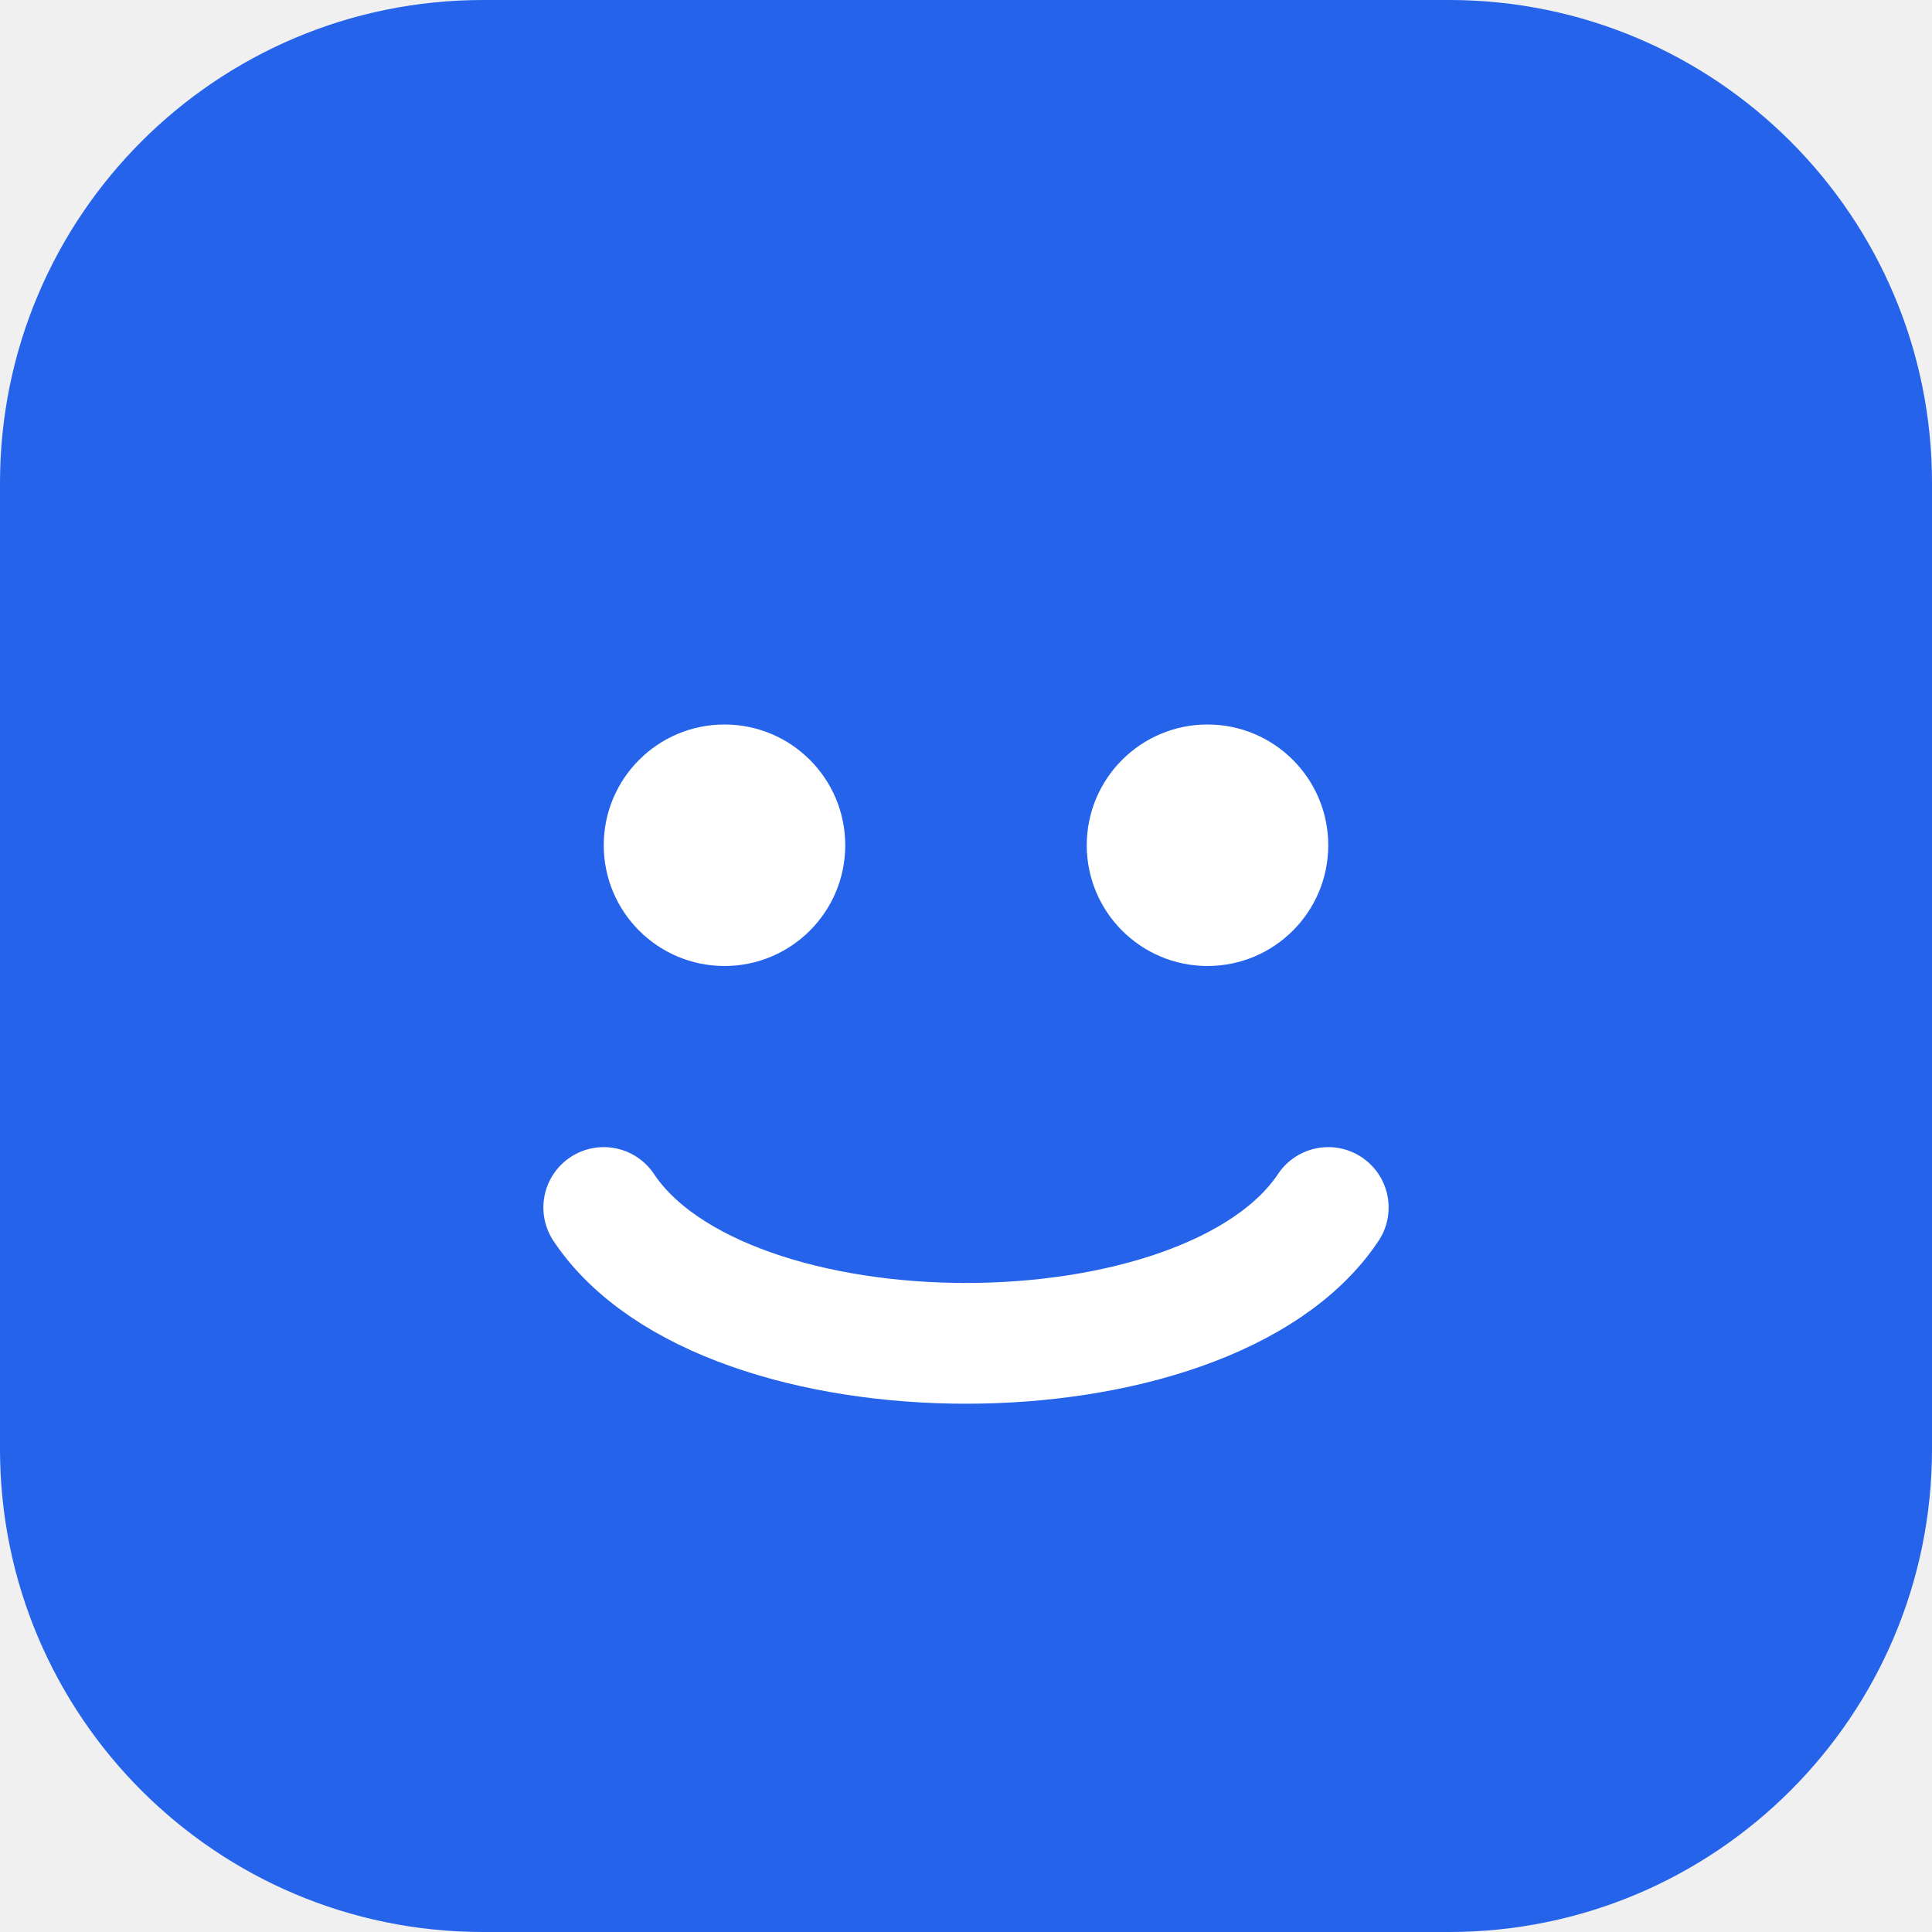
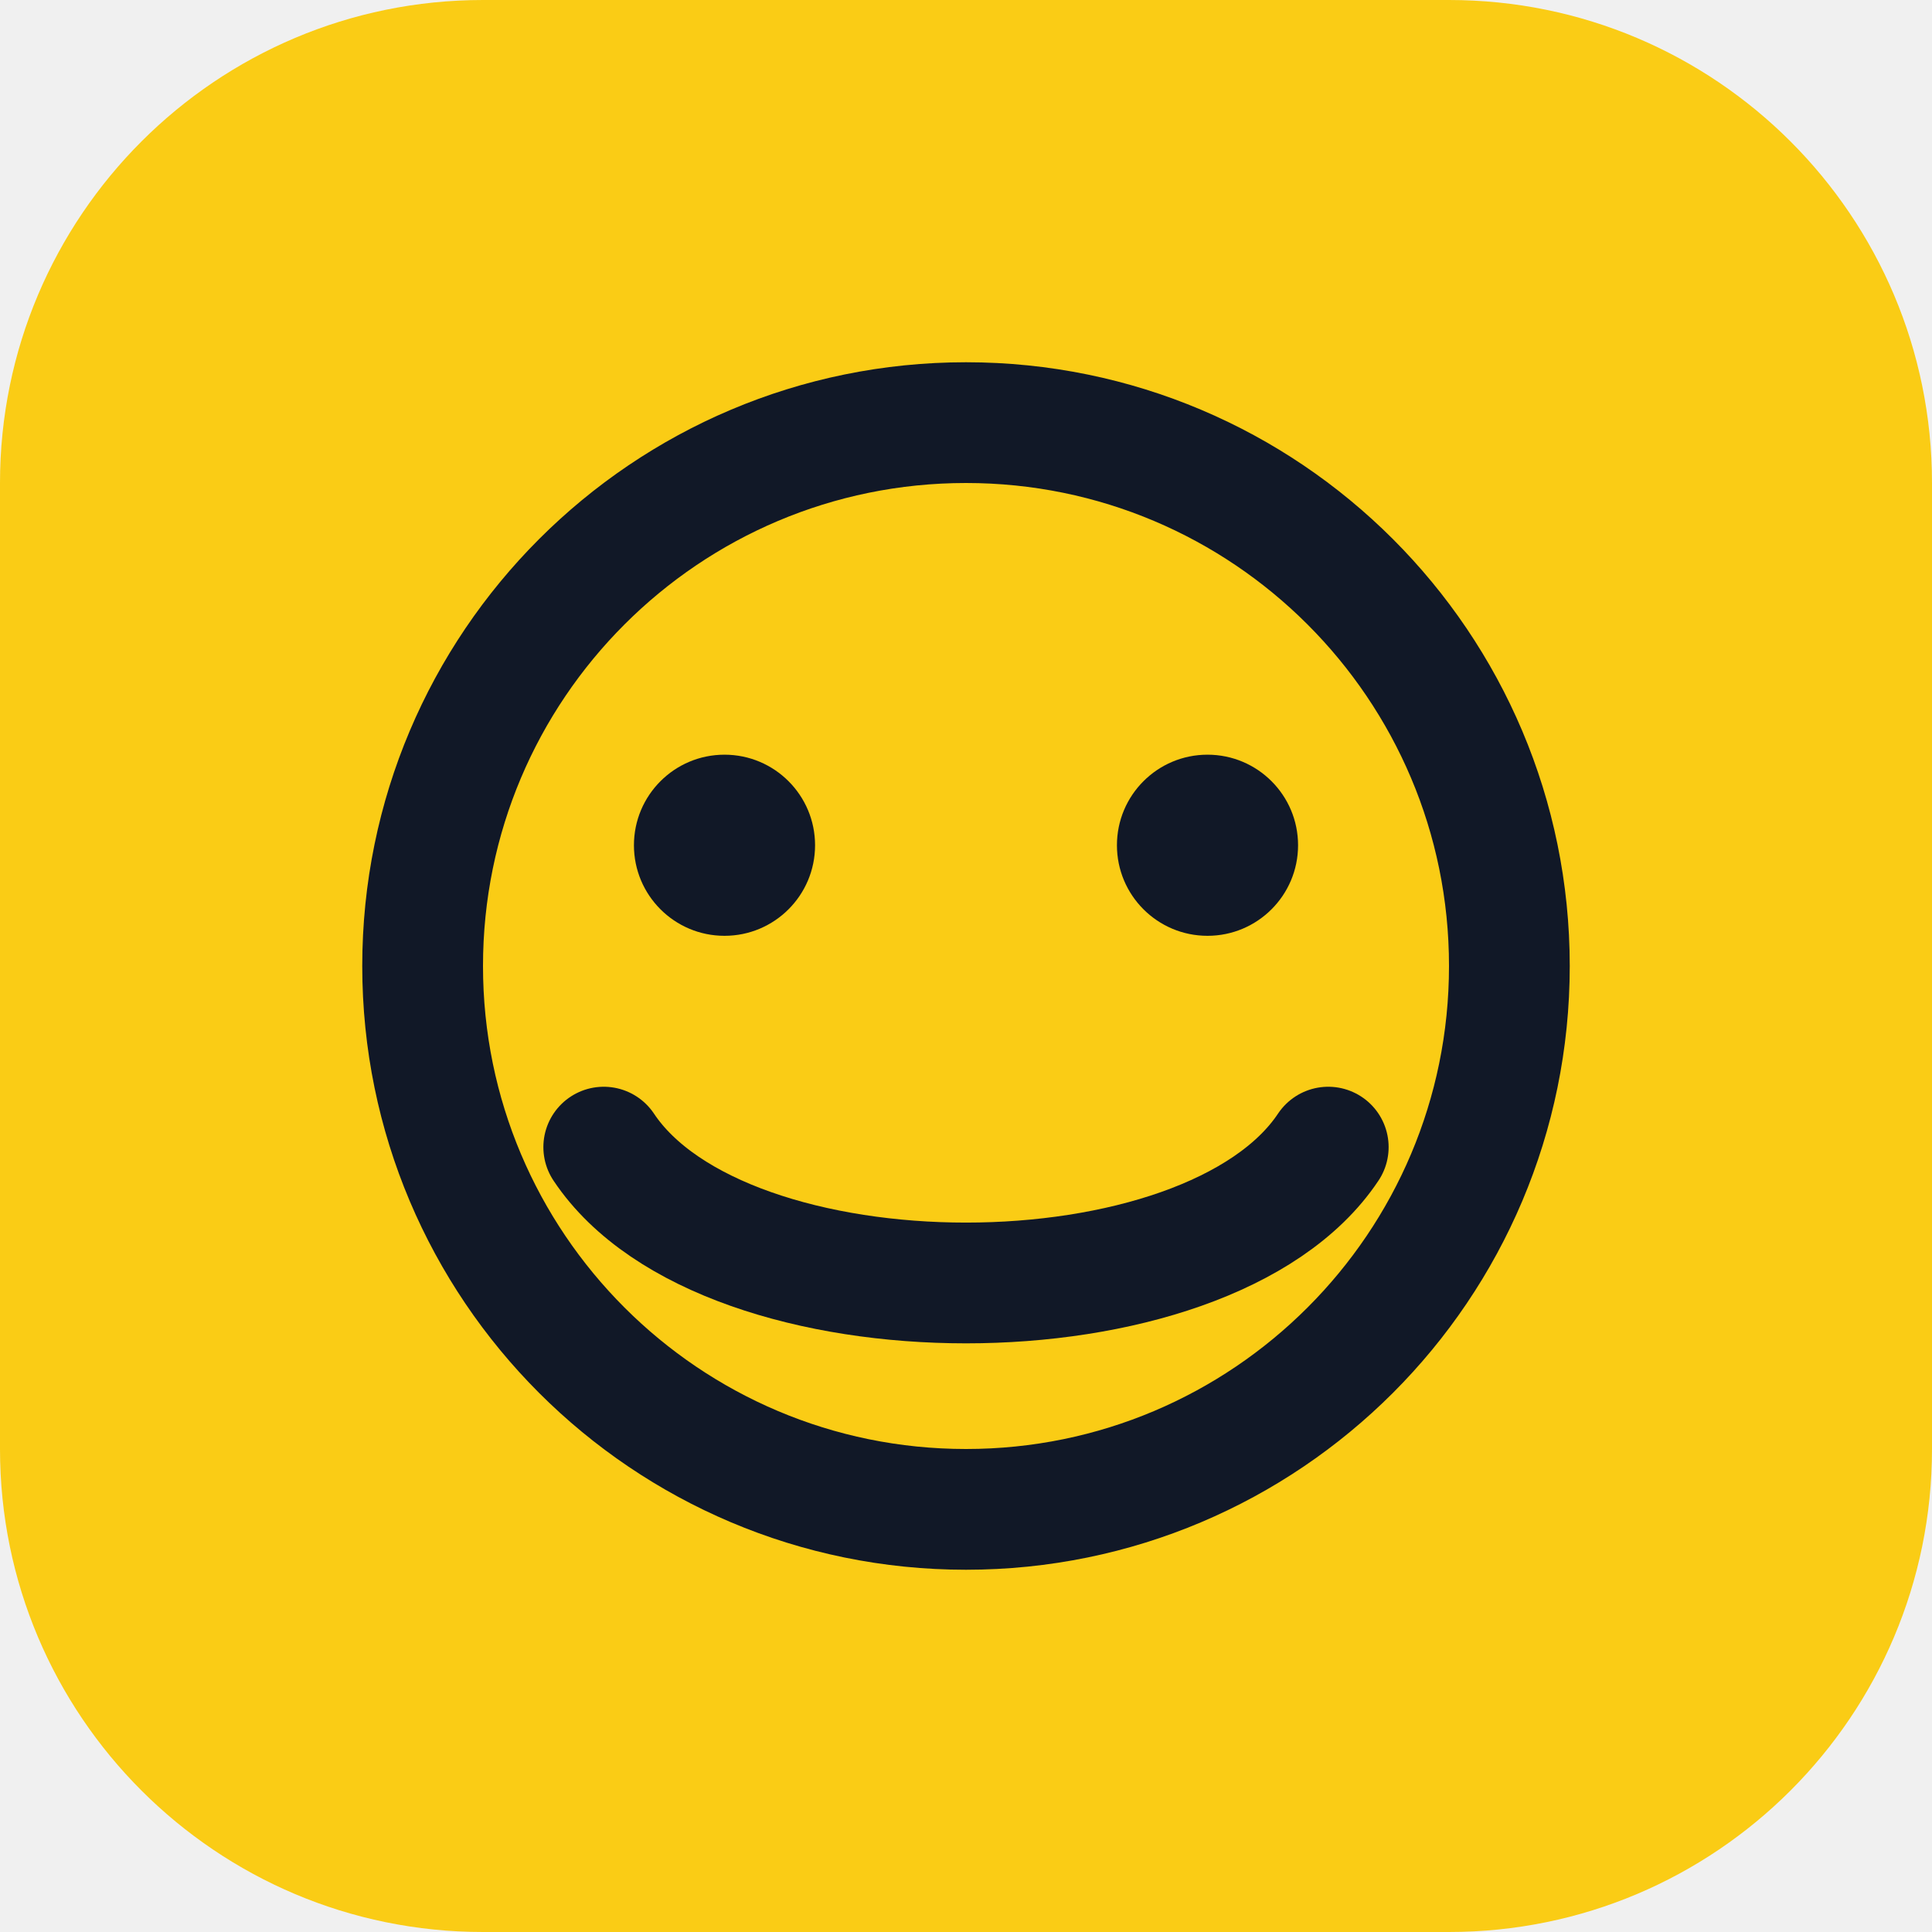
<svg xmlns="http://www.w3.org/2000/svg" width="32" height="32" viewBox="0 0 32 32" fill="none">
-   <rect width="32" height="32" rx="8" fill="#2563eb" />
-   <circle cx="12" cy="14" r="2" fill="white" />
-   <circle cx="20" cy="14" r="2" fill="white" />
-   <path d="M10 20c2 3 10 3 12 0" stroke="white" stroke-width="2" stroke-linecap="round" />
+   <rect width="32" height="32" rx="8" fill="#FACC15" />
+   <circle cx="16" cy="16" r="9" stroke="#111827" stroke-width="2" fill="none" />
+   <circle cx="12" cy="14" r="1.5" fill="#111827" />
+   <circle cx="20" cy="14" r="1.5" fill="#111827" />
+   <path d="M10 19c2 3 10 3 12 0" stroke="#111827" stroke-width="2" stroke-linecap="round" fill="none" />
</svg>
